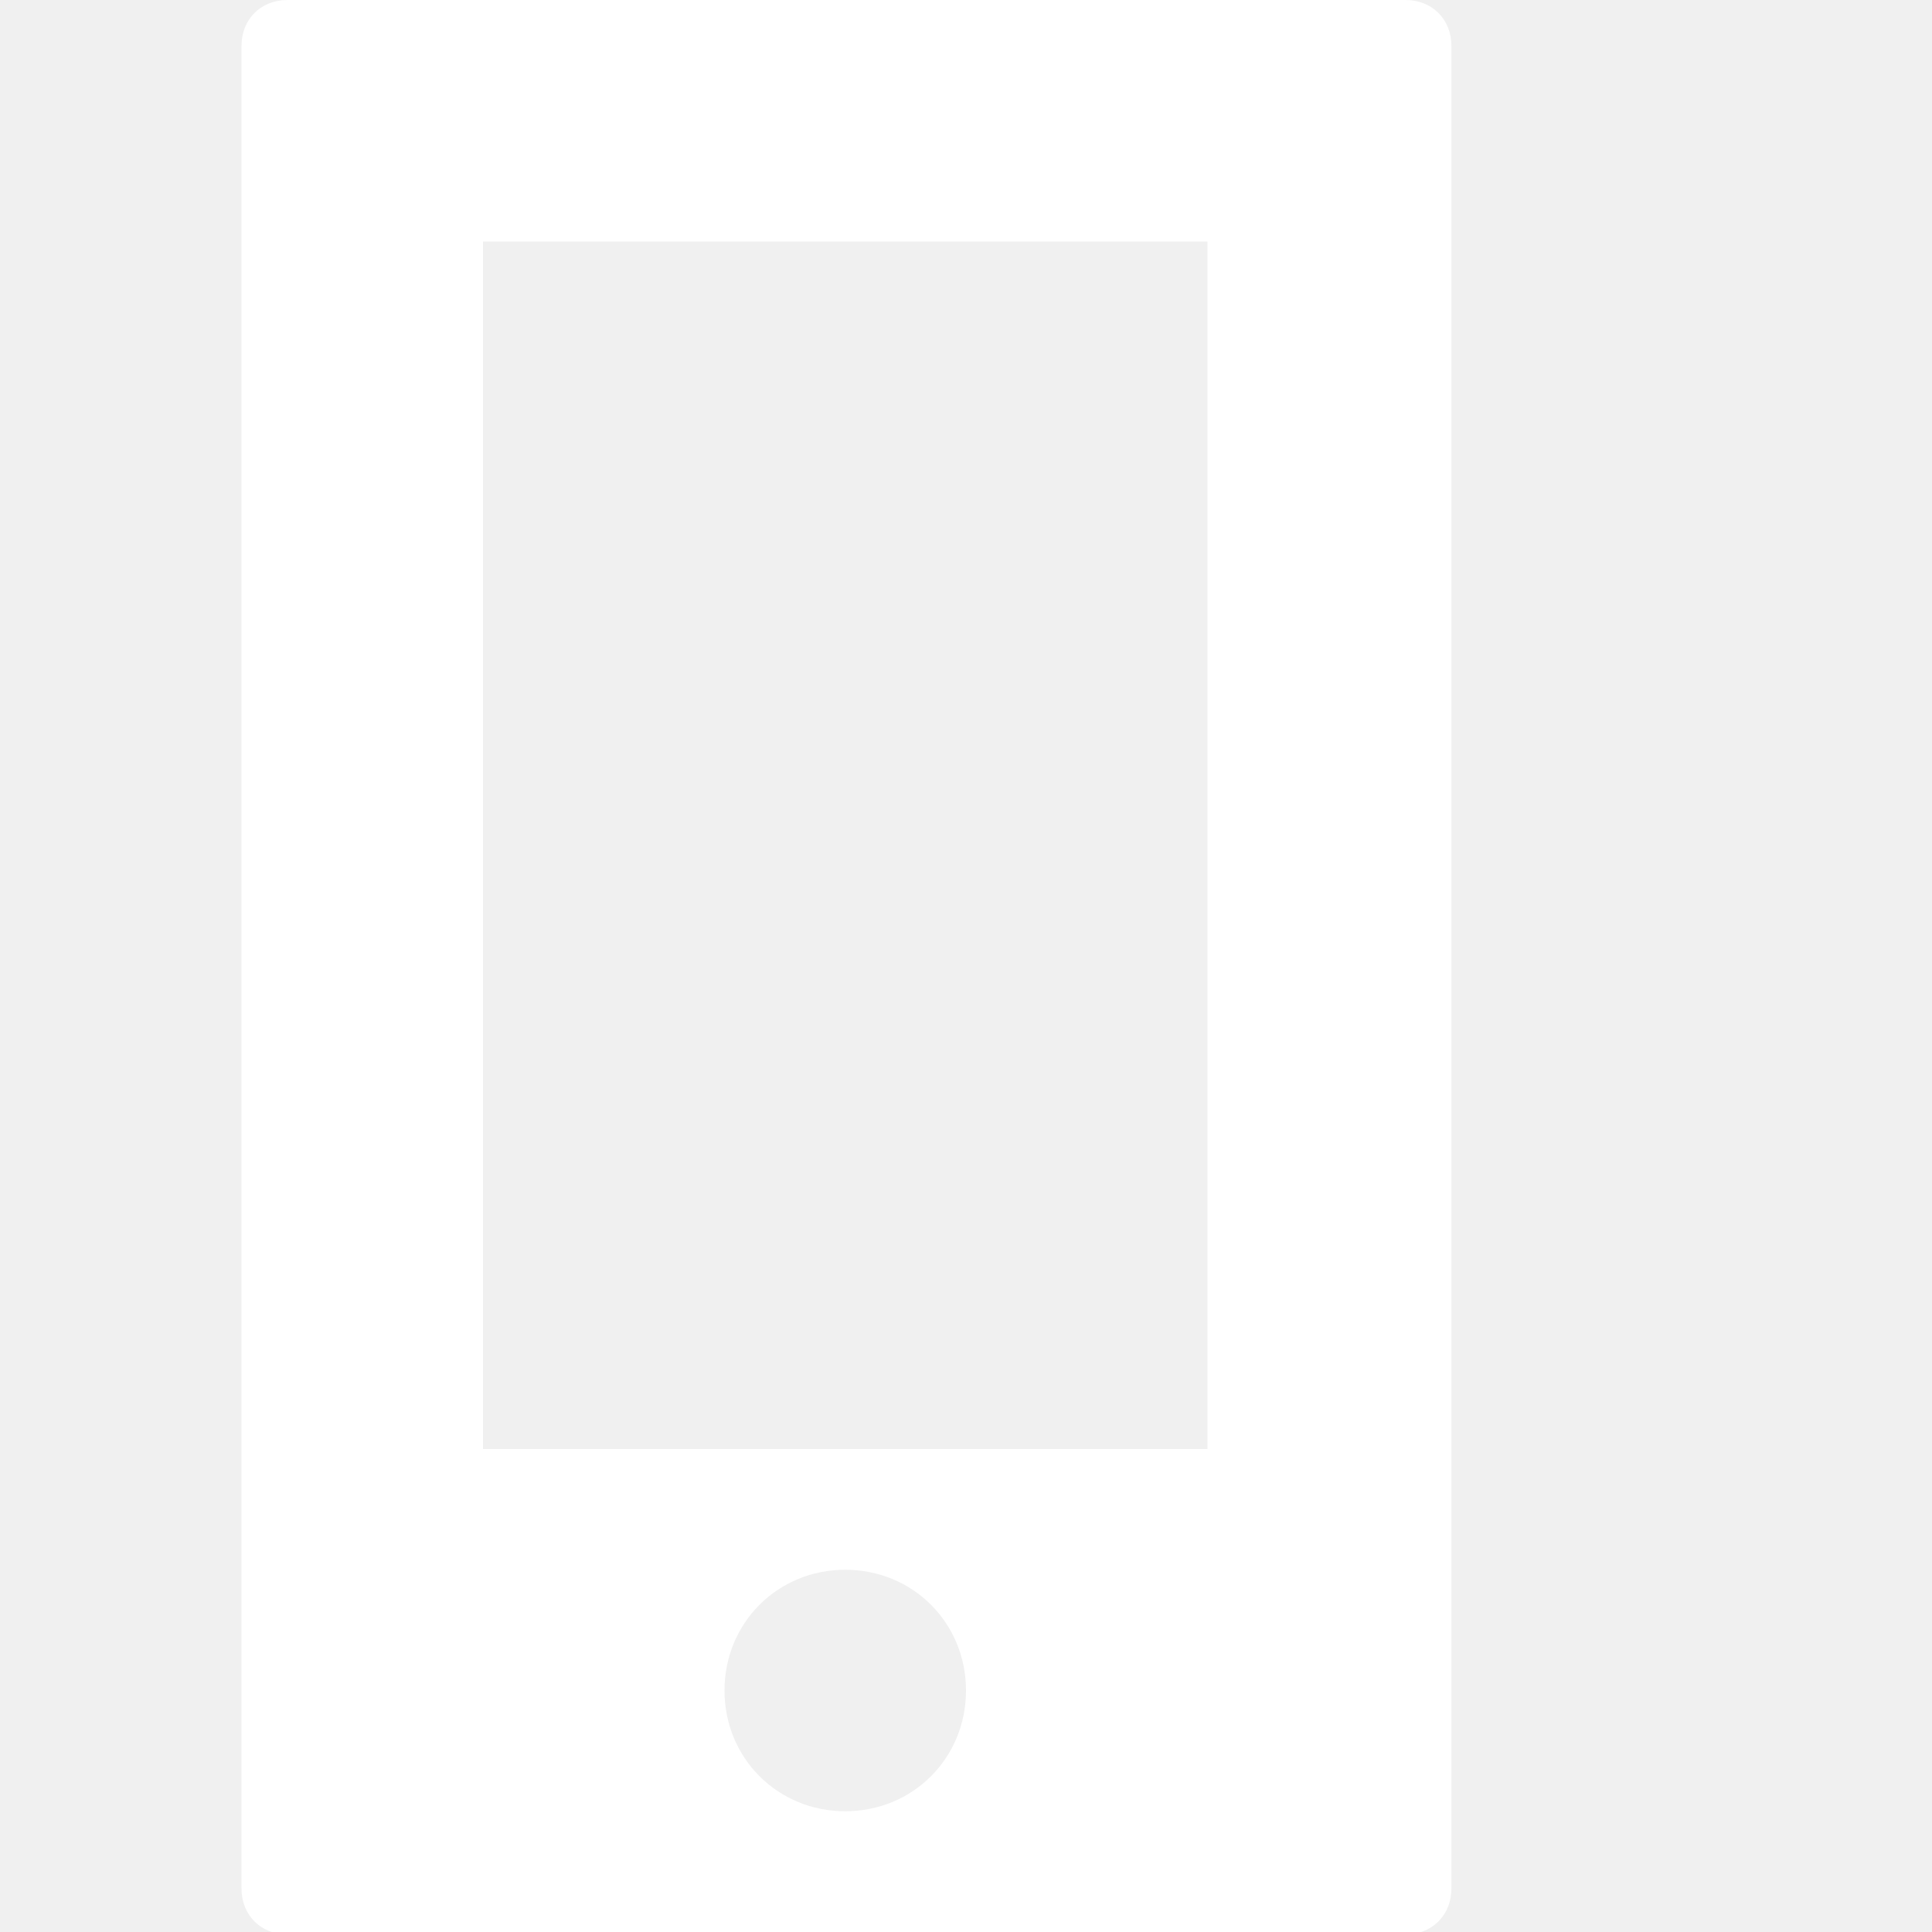
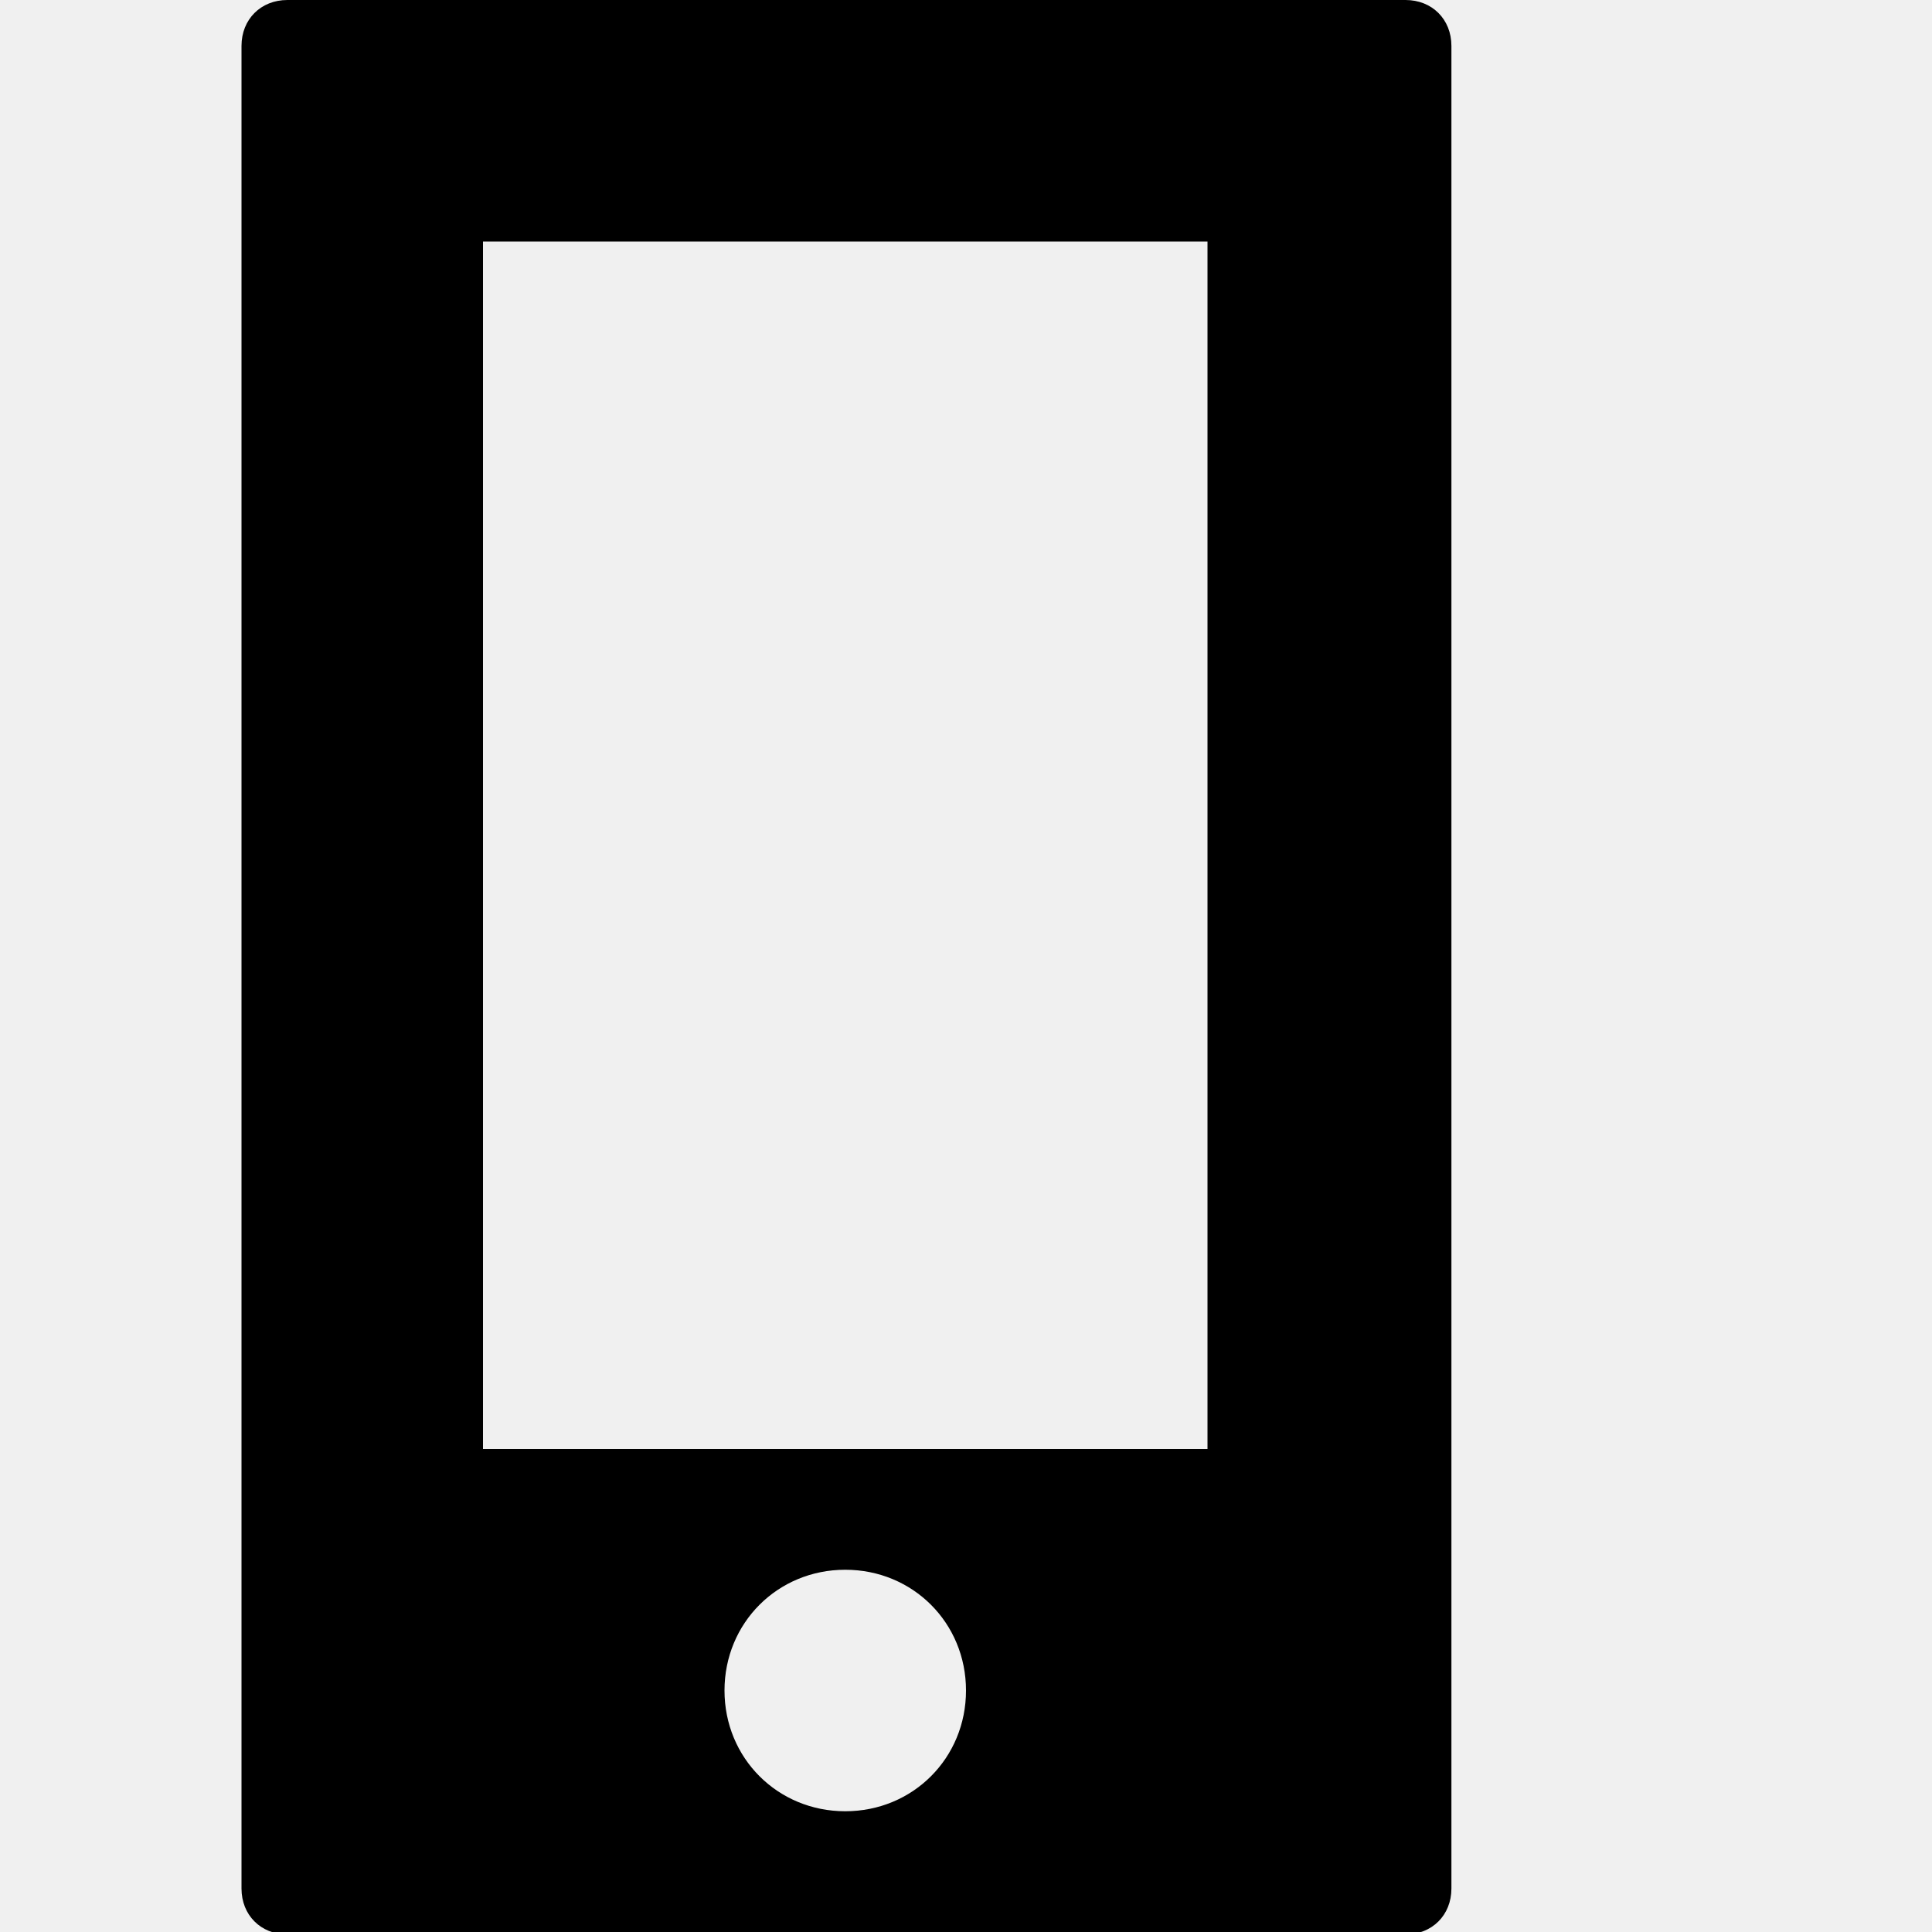
<svg xmlns="http://www.w3.org/2000/svg" width="40" height="40" viewBox="0 0 8 8">
-   <path d="M.19 0c-.11 0-.19.08-.19.19v7.63c0 .11.08.19.19.19h4.63c.11 0 .19-.08.19-.19v-7.63c0-.11-.08-.19-.19-.19h-4.63zm.81 1h3v5h-3v-5zm1.5 5.5c.28 0 .5.22.5.5s-.22.5-.5.5-.5-.22-.5-.5.22-.5.5-.5z" transform="translate(1)" fill="white" />
+   <path d="M.19 0c-.11 0-.19.08-.19.19v7.63c0 .11.08.19.19.19h4.63c.11 0 .19-.08.19-.19v-7.63c0-.11-.08-.19-.19-.19h-4.63zm.81 1h3v5h-3v-5zm1.5 5.5c.28 0 .5.22.5.5s-.22.5-.5.5-.5-.22-.5-.5.22-.5.5-.5z" transform="translate(1)" fill="black" />
</svg>
